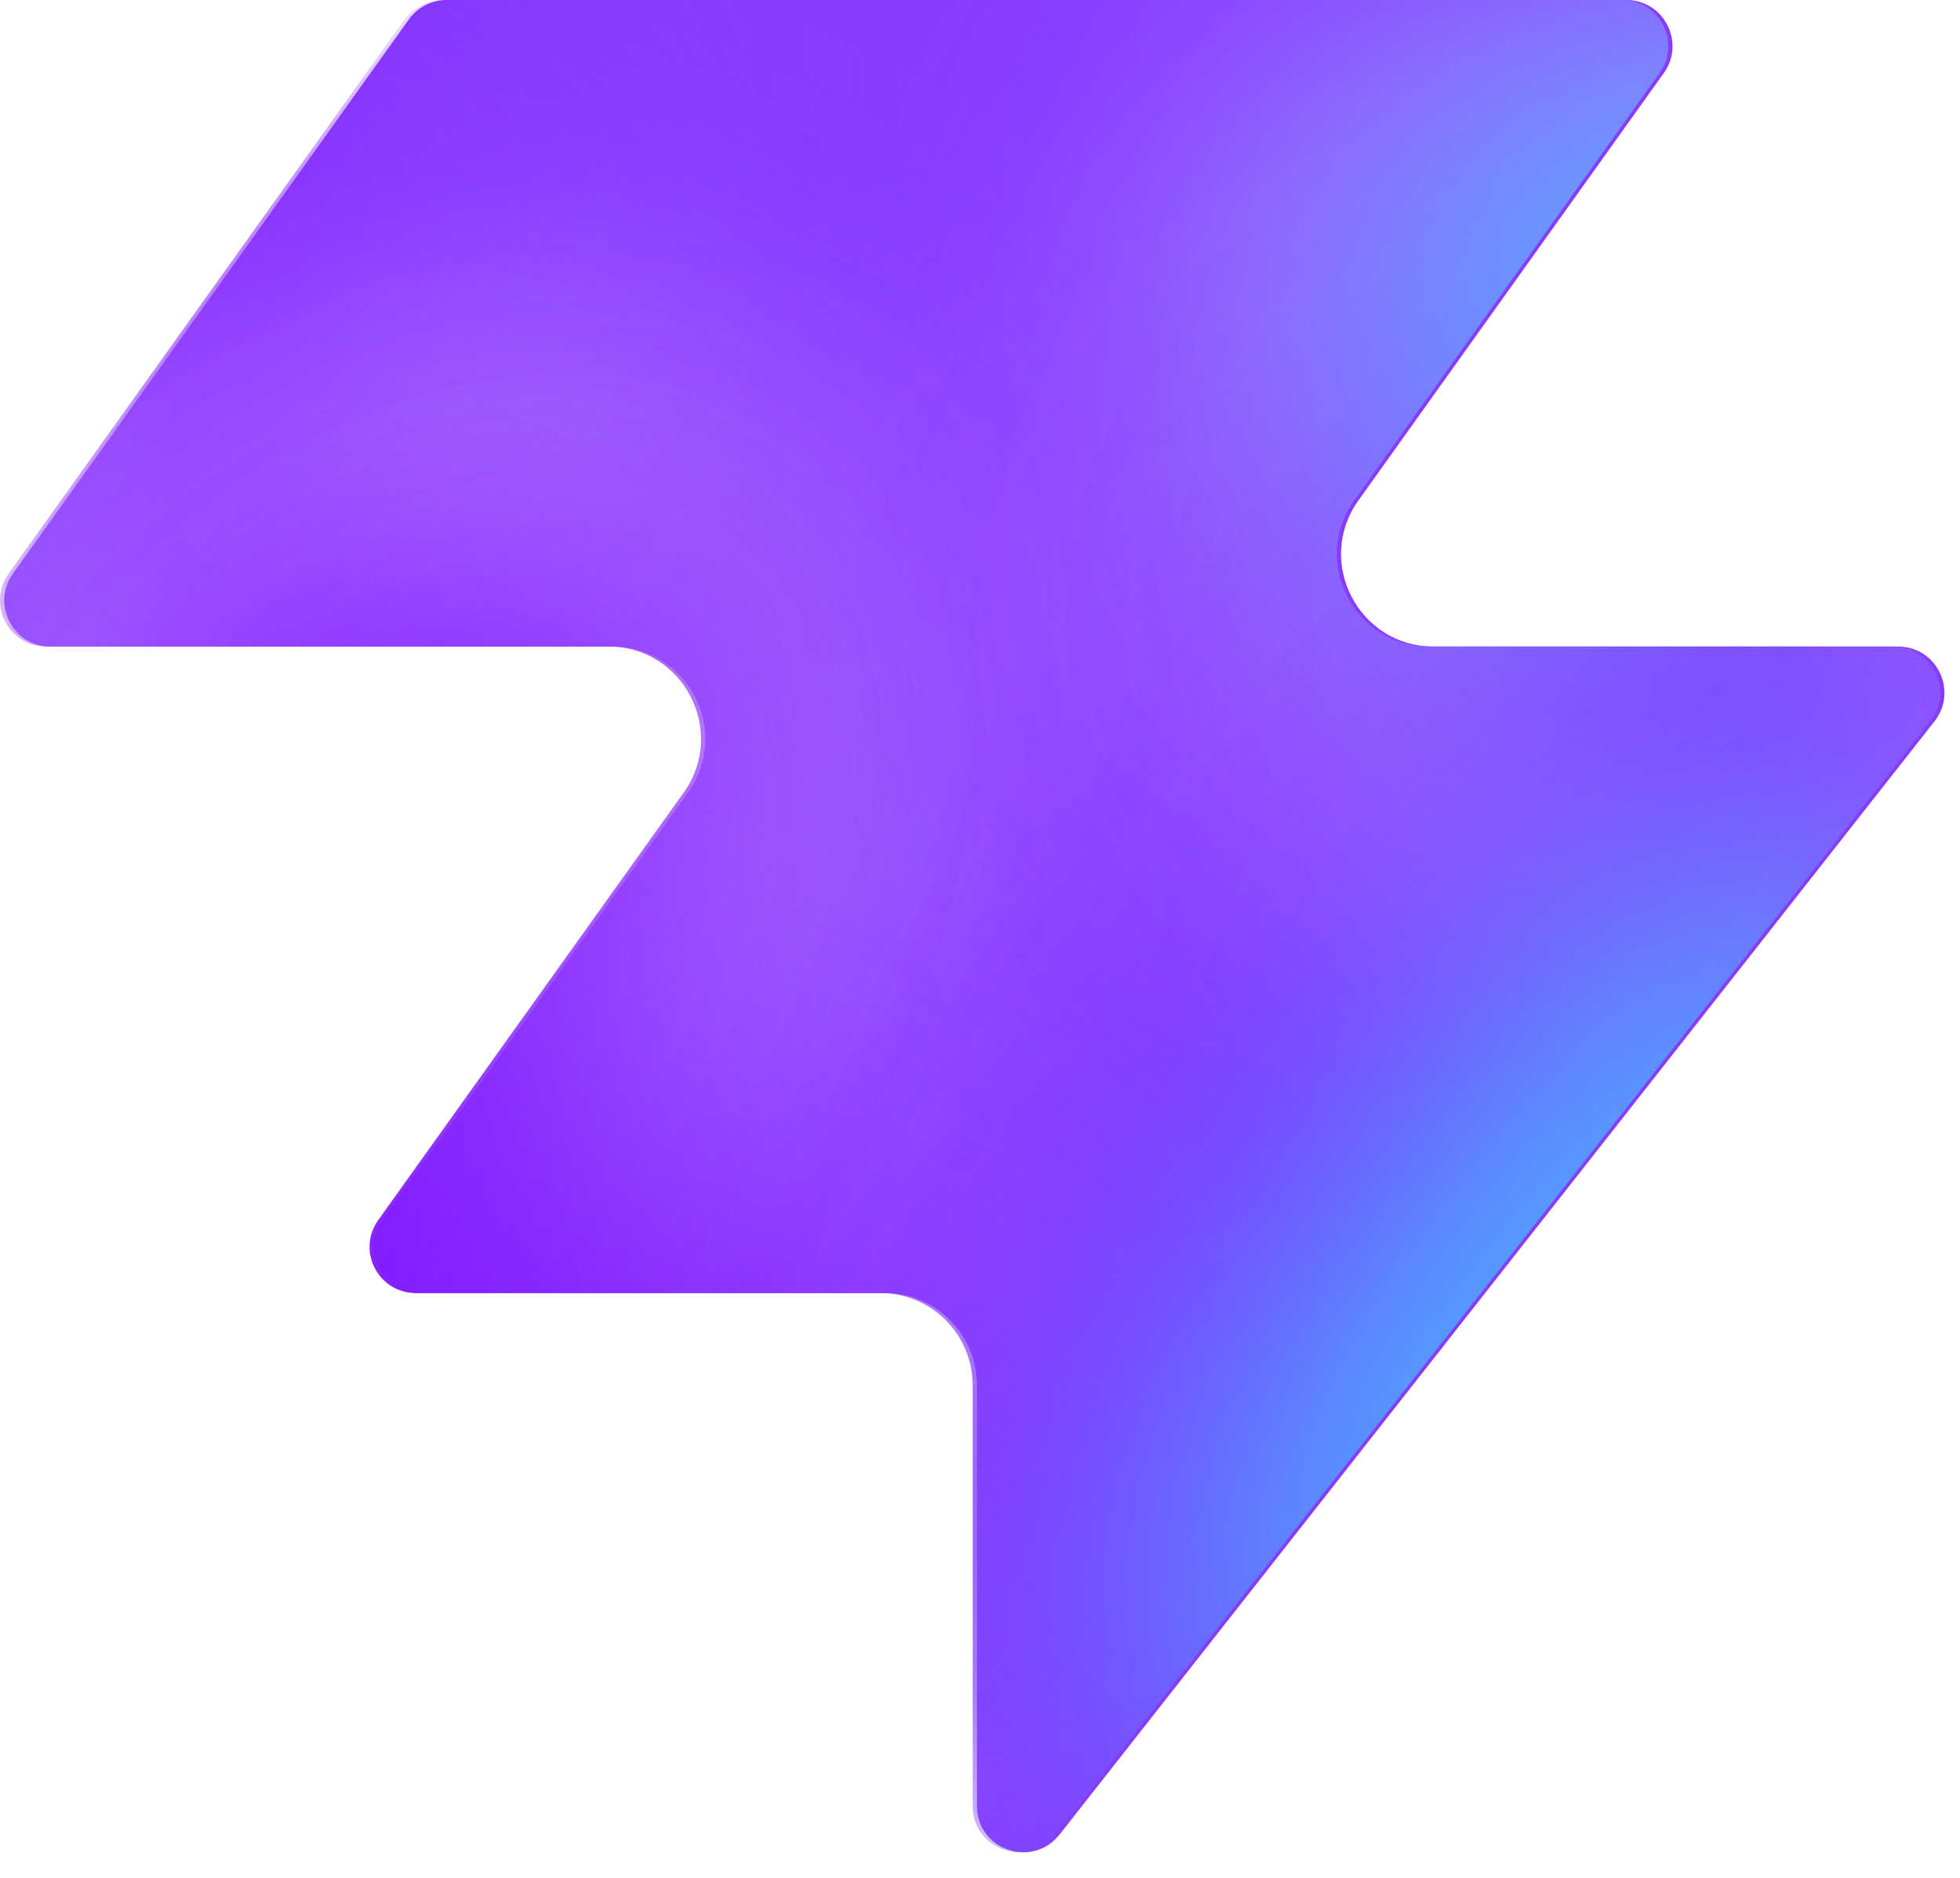
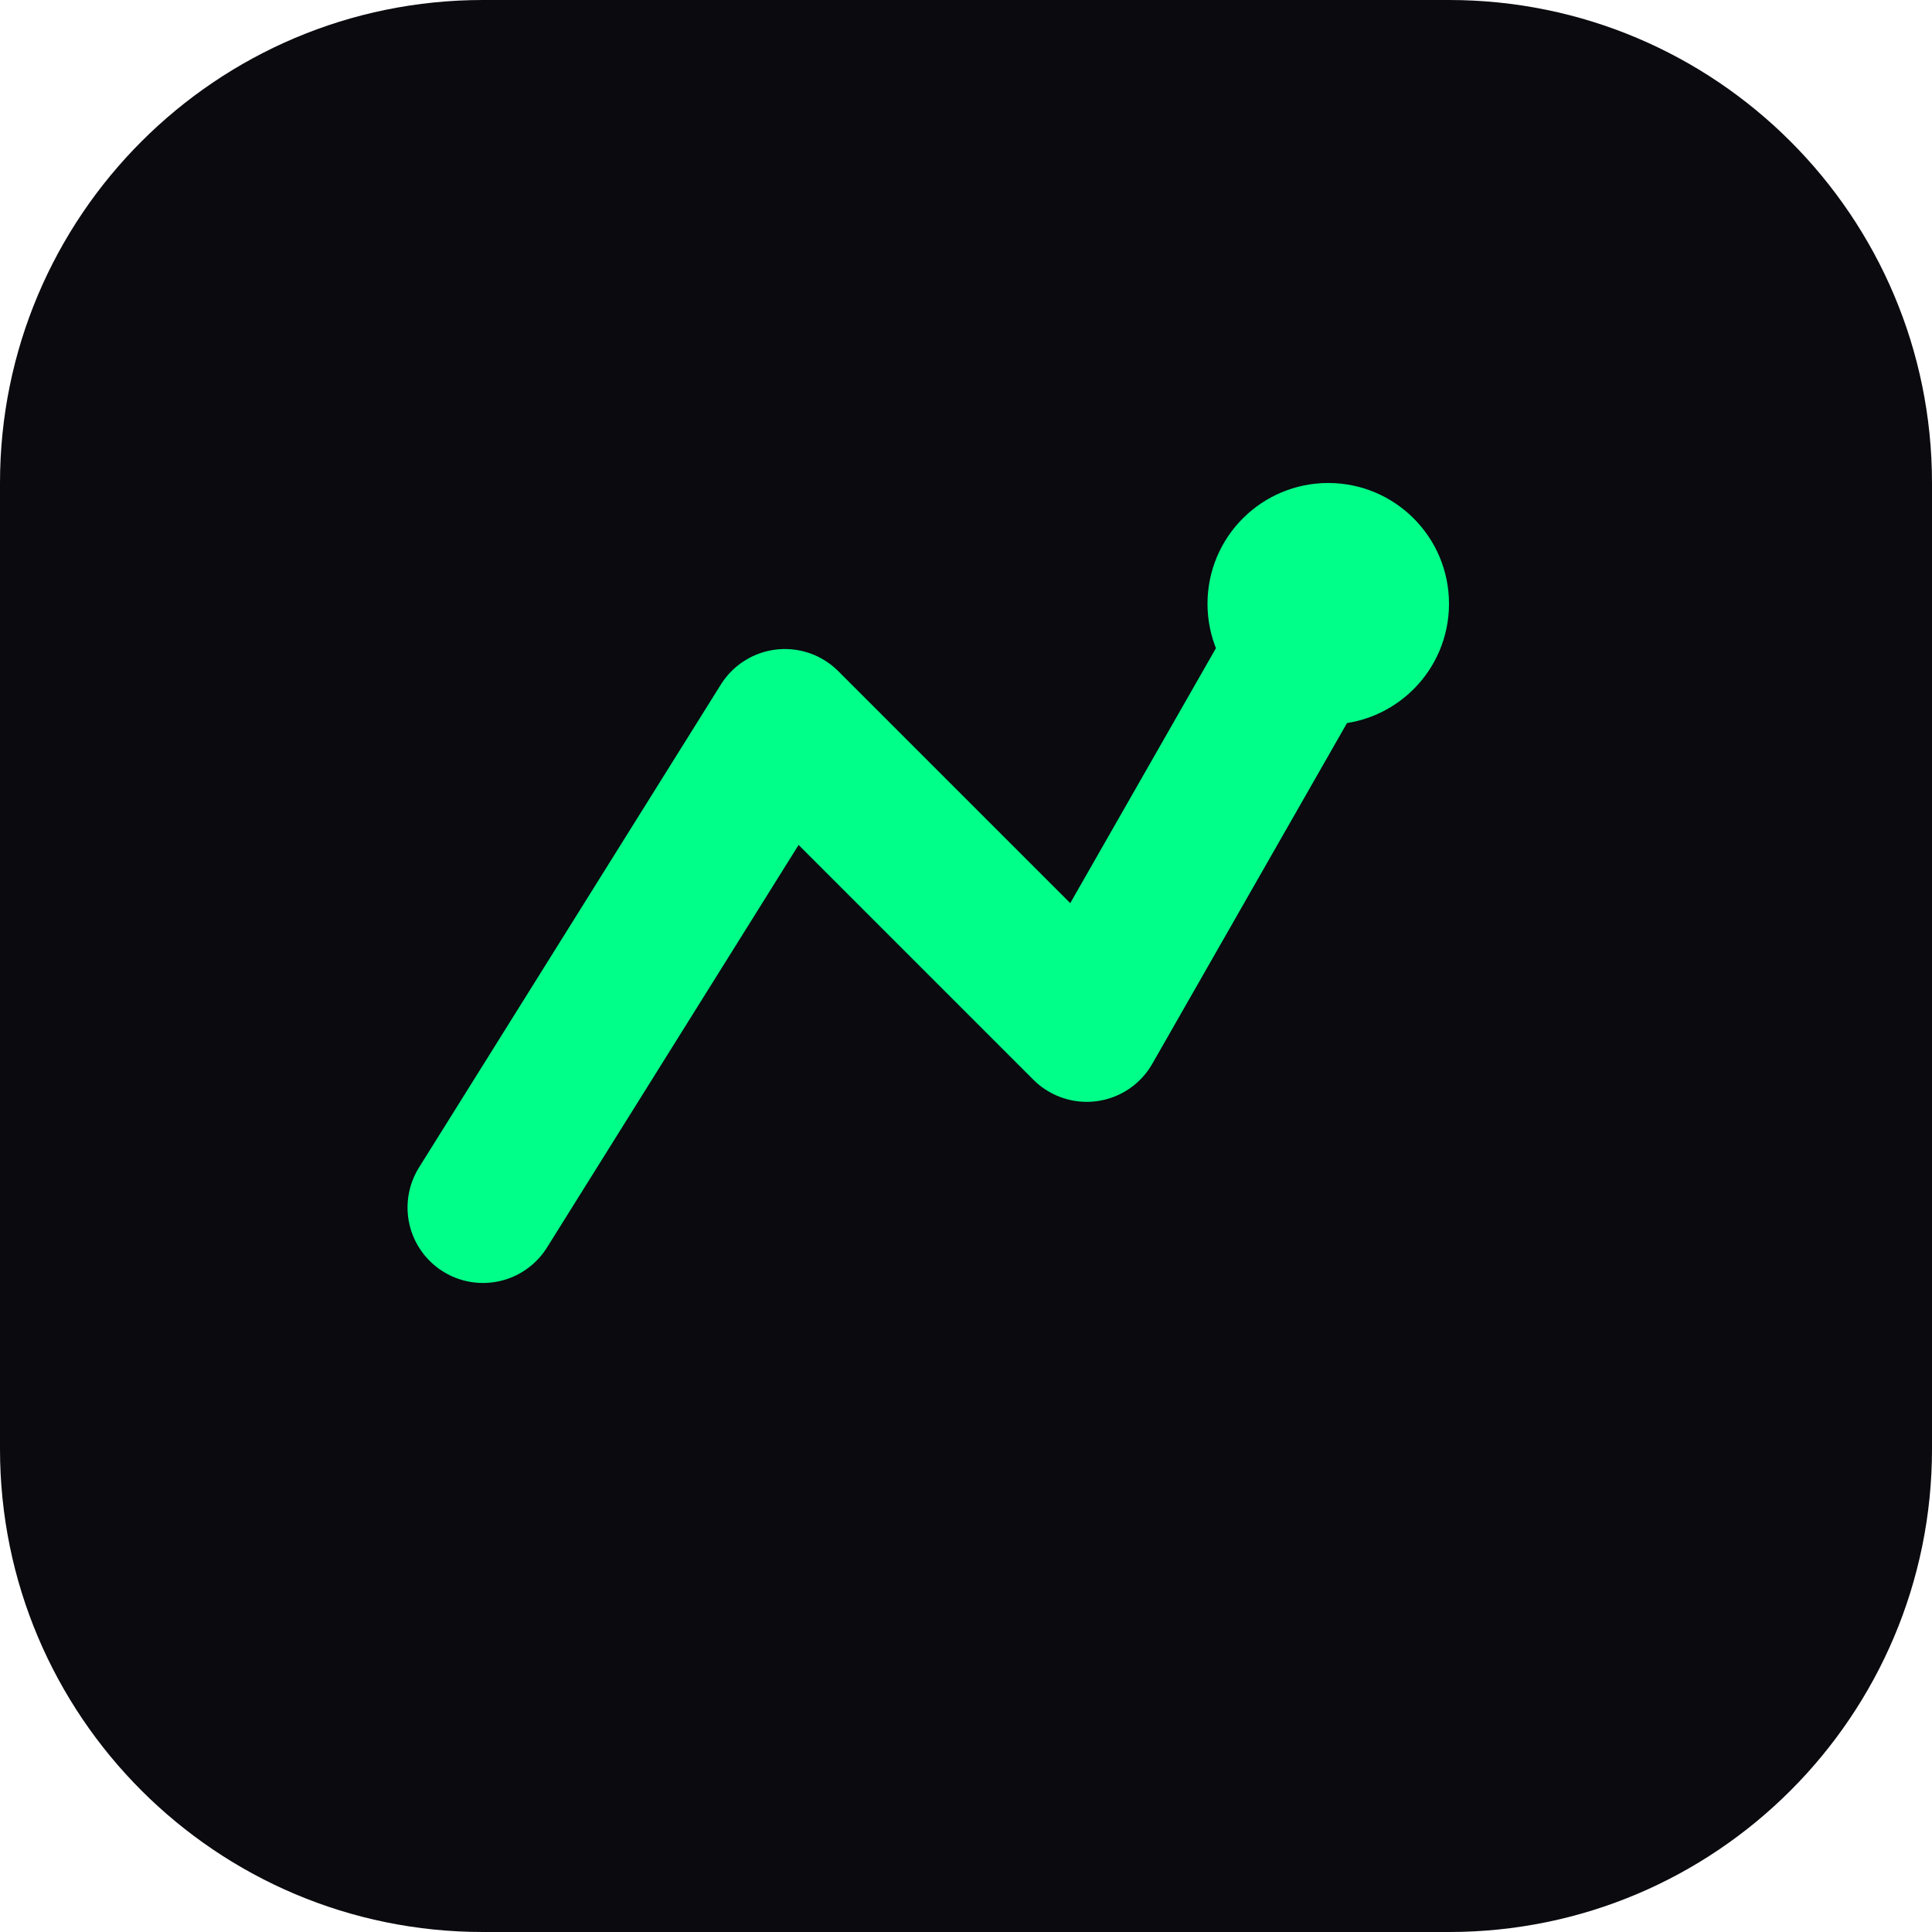
- <svg xmlns="http://www.w3.org/2000/svg" width="48" height="46" fill="none" viewBox="0 0 48 46">
-   <path fill="#863bff" d="M25.946 44.938c-.664.845-2.021.375-2.021-.698V33.937a2.26 2.26 0 0 0-2.262-2.262H10.287c-.92 0-1.456-1.04-.92-1.788l7.48-10.471c1.07-1.497 0-3.578-1.842-3.578H1.237c-.92 0-1.456-1.04-.92-1.788L10.013.474c.214-.297.556-.474.92-.474h28.894c.92 0 1.456 1.04.92 1.788l-7.48 10.471c-1.07 1.498 0 3.579 1.842 3.579h11.377c.943 0 1.473 1.088.89 1.83L25.947 44.94z" style="fill:#863bff;fill:color(display-p3 .525 .23 1);fill-opacity:1" />
-   <mask id="a" width="48" height="46" x="0" y="0" maskUnits="userSpaceOnUse" style="mask-type:alpha">
-     <path fill="#000" d="M25.842 44.938c-.664.844-2.021.375-2.021-.698V33.937a2.26 2.26 0 0 0-2.262-2.262H10.183c-.92 0-1.456-1.04-.92-1.788l7.48-10.471c1.07-1.498 0-3.579-1.842-3.579H1.133c-.92 0-1.456-1.04-.92-1.787L9.91.473c.214-.297.556-.474.92-.474h28.894c.92 0 1.456 1.04.92 1.788l-7.48 10.471c-1.07 1.498 0 3.578 1.842 3.578h11.377c.943 0 1.473 1.088.89 1.832L25.843 44.94z" style="fill:#000;fill-opacity:1" />
-   </mask>
-   <g mask="url(#a)">
-     <g filter="url(#b)">
-       <ellipse cx="5.508" cy="14.704" fill="#ede6ff" rx="5.508" ry="14.704" style="fill:#ede6ff;fill:color(display-p3 .927 .903 1);fill-opacity:1" transform="matrix(.00324 1 1 -.00324 -4.47 31.516)" />
-     </g>
-     <g filter="url(#c)">
-       <ellipse cx="10.399" cy="29.851" fill="#ede6ff" rx="10.399" ry="29.851" style="fill:#ede6ff;fill:color(display-p3 .927 .903 1);fill-opacity:1" transform="matrix(.00324 1 1 -.00324 -39.328 7.883)" />
-     </g>
-     <g filter="url(#d)">
-       <ellipse cx="5.508" cy="30.487" fill="#7e14ff" rx="5.508" ry="30.487" style="fill:#7e14ff;fill:color(display-p3 .492 .077 1);fill-opacity:1" transform="rotate(89.814 -25.913 -14.639)scale(1 -1)" />
-     </g>
-     <g filter="url(#e)">
-       <ellipse cx="5.508" cy="30.599" fill="#7e14ff" rx="5.508" ry="30.599" style="fill:#7e14ff;fill:color(display-p3 .492 .077 1);fill-opacity:1" transform="rotate(89.814 -32.644 -3.334)scale(1 -1)" />
-     </g>
-     <g filter="url(#f)">
-       <ellipse cx="5.508" cy="30.599" fill="#7e14ff" rx="5.508" ry="30.599" style="fill:#7e14ff;fill:color(display-p3 .492 .077 1);fill-opacity:1" transform="matrix(.00324 1 1 -.00324 -34.34 30.47)" />
-     </g>
-     <g filter="url(#g)">
-       <ellipse cx="14.072" cy="22.078" fill="#ede6ff" rx="14.072" ry="22.078" style="fill:#ede6ff;fill:color(display-p3 .927 .903 1);fill-opacity:1" transform="rotate(93.35 24.506 48.493)scale(-1 1)" />
-     </g>
-     <g filter="url(#h)">
-       <ellipse cx="3.47" cy="21.501" fill="#7e14ff" rx="3.47" ry="21.501" style="fill:#7e14ff;fill:color(display-p3 .492 .077 1);fill-opacity:1" transform="rotate(89.009 28.708 47.59)scale(-1 1)" />
-     </g>
-     <g filter="url(#i)">
-       <ellipse cx="3.47" cy="21.501" fill="#7e14ff" rx="3.47" ry="21.501" style="fill:#7e14ff;fill:color(display-p3 .492 .077 1);fill-opacity:1" transform="rotate(89.009 28.708 47.59)scale(-1 1)" />
-     </g>
-     <g filter="url(#j)">
-       <ellipse cx=".387" cy="8.972" fill="#7e14ff" rx="4.407" ry="29.108" style="fill:#7e14ff;fill:color(display-p3 .492 .077 1);fill-opacity:1" transform="rotate(39.51 .387 8.972)" />
-     </g>
-     <g filter="url(#k)">
-       <ellipse cx="47.523" cy="-6.092" fill="#7e14ff" rx="4.407" ry="29.108" style="fill:#7e14ff;fill:color(display-p3 .492 .077 1);fill-opacity:1" transform="rotate(37.892 47.523 -6.092)" />
-     </g>
-     <g filter="url(#l)">
-       <ellipse cx="41.412" cy="6.333" fill="#47bfff" rx="5.971" ry="9.665" style="fill:#47bfff;fill:color(display-p3 .28 .748 1);fill-opacity:1" transform="rotate(37.892 41.412 6.333)" />
-     </g>
-     <g filter="url(#m)">
-       <ellipse cx="-1.879" cy="38.332" fill="#7e14ff" rx="4.407" ry="29.108" style="fill:#7e14ff;fill:color(display-p3 .492 .077 1);fill-opacity:1" transform="rotate(37.892 -1.88 38.332)" />
-     </g>
-     <g filter="url(#n)">
-       <ellipse cx="-1.879" cy="38.332" fill="#7e14ff" rx="4.407" ry="29.108" style="fill:#7e14ff;fill:color(display-p3 .492 .077 1);fill-opacity:1" transform="rotate(37.892 -1.88 38.332)" />
-     </g>
-     <g filter="url(#o)">
-       <ellipse cx="35.651" cy="29.907" fill="#7e14ff" rx="4.407" ry="29.108" style="fill:#7e14ff;fill:color(display-p3 .492 .077 1);fill-opacity:1" transform="rotate(37.892 35.651 29.907)" />
-     </g>
-     <g filter="url(#p)">
-       <ellipse cx="38.418" cy="32.4" fill="#47bfff" rx="5.971" ry="15.297" style="fill:#47bfff;fill:color(display-p3 .28 .748 1);fill-opacity:1" transform="rotate(37.892 38.418 32.4)" />
-     </g>
-   </g>
-   <defs>
-     <filter id="b" width="60.045" height="41.654" x="-19.77" y="16.149" color-interpolation-filters="sRGB" filterUnits="userSpaceOnUse">
-       <feFlood flood-opacity="0" result="BackgroundImageFix" />
-       <feBlend in="SourceGraphic" in2="BackgroundImageFix" result="shape" />
-       <feGaussianBlur result="effect1_foregroundBlur_2002_17158" stdDeviation="7.659" />
-     </filter>
-     <filter id="c" width="90.34" height="51.437" x="-54.613" y="-7.533" color-interpolation-filters="sRGB" filterUnits="userSpaceOnUse">
-       <feFlood flood-opacity="0" result="BackgroundImageFix" />
-       <feBlend in="SourceGraphic" in2="BackgroundImageFix" result="shape" />
-       <feGaussianBlur result="effect1_foregroundBlur_2002_17158" stdDeviation="7.659" />
-     </filter>
-     <filter id="d" width="79.355" height="29.4" x="-49.64" y="2.03" color-interpolation-filters="sRGB" filterUnits="userSpaceOnUse">
-       <feFlood flood-opacity="0" result="BackgroundImageFix" />
-       <feBlend in="SourceGraphic" in2="BackgroundImageFix" result="shape" />
-       <feGaussianBlur result="effect1_foregroundBlur_2002_17158" stdDeviation="4.596" />
-     </filter>
-     <filter id="e" width="79.579" height="29.4" x="-45.045" y="20.029" color-interpolation-filters="sRGB" filterUnits="userSpaceOnUse">
-       <feFlood flood-opacity="0" result="BackgroundImageFix" />
-       <feBlend in="SourceGraphic" in2="BackgroundImageFix" result="shape" />
-       <feGaussianBlur result="effect1_foregroundBlur_2002_17158" stdDeviation="4.596" />
-     </filter>
-     <filter id="f" width="79.579" height="29.4" x="-43.513" y="21.178" color-interpolation-filters="sRGB" filterUnits="userSpaceOnUse">
-       <feFlood flood-opacity="0" result="BackgroundImageFix" />
-       <feBlend in="SourceGraphic" in2="BackgroundImageFix" result="shape" />
-       <feGaussianBlur result="effect1_foregroundBlur_2002_17158" stdDeviation="4.596" />
-     </filter>
-     <filter id="g" width="74.749" height="58.852" x="15.756" y="-17.901" color-interpolation-filters="sRGB" filterUnits="userSpaceOnUse">
-       <feFlood flood-opacity="0" result="BackgroundImageFix" />
-       <feBlend in="SourceGraphic" in2="BackgroundImageFix" result="shape" />
-       <feGaussianBlur result="effect1_foregroundBlur_2002_17158" stdDeviation="7.659" />
-     </filter>
-     <filter id="h" width="61.377" height="25.362" x="23.548" y="2.284" color-interpolation-filters="sRGB" filterUnits="userSpaceOnUse">
-       <feFlood flood-opacity="0" result="BackgroundImageFix" />
-       <feBlend in="SourceGraphic" in2="BackgroundImageFix" result="shape" />
-       <feGaussianBlur result="effect1_foregroundBlur_2002_17158" stdDeviation="4.596" />
-     </filter>
-     <filter id="i" width="61.377" height="25.362" x="23.548" y="2.284" color-interpolation-filters="sRGB" filterUnits="userSpaceOnUse">
-       <feFlood flood-opacity="0" result="BackgroundImageFix" />
-       <feBlend in="SourceGraphic" in2="BackgroundImageFix" result="shape" />
-       <feGaussianBlur result="effect1_foregroundBlur_2002_17158" stdDeviation="4.596" />
-     </filter>
-     <filter id="j" width="56.045" height="63.649" x="-27.636" y="-22.853" color-interpolation-filters="sRGB" filterUnits="userSpaceOnUse">
-       <feFlood flood-opacity="0" result="BackgroundImageFix" />
-       <feBlend in="SourceGraphic" in2="BackgroundImageFix" result="shape" />
-       <feGaussianBlur result="effect1_foregroundBlur_2002_17158" stdDeviation="4.596" />
-     </filter>
-     <filter id="k" width="54.814" height="64.646" x="20.116" y="-38.415" color-interpolation-filters="sRGB" filterUnits="userSpaceOnUse">
-       <feFlood flood-opacity="0" result="BackgroundImageFix" />
-       <feBlend in="SourceGraphic" in2="BackgroundImageFix" result="shape" />
-       <feGaussianBlur result="effect1_foregroundBlur_2002_17158" stdDeviation="4.596" />
-     </filter>
-     <filter id="l" width="33.541" height="35.313" x="24.641" y="-11.323" color-interpolation-filters="sRGB" filterUnits="userSpaceOnUse">
-       <feFlood flood-opacity="0" result="BackgroundImageFix" />
-       <feBlend in="SourceGraphic" in2="BackgroundImageFix" result="shape" />
-       <feGaussianBlur result="effect1_foregroundBlur_2002_17158" stdDeviation="4.596" />
-     </filter>
-     <filter id="m" width="54.814" height="64.646" x="-29.286" y="6.009" color-interpolation-filters="sRGB" filterUnits="userSpaceOnUse">
-       <feFlood flood-opacity="0" result="BackgroundImageFix" />
-       <feBlend in="SourceGraphic" in2="BackgroundImageFix" result="shape" />
-       <feGaussianBlur result="effect1_foregroundBlur_2002_17158" stdDeviation="4.596" />
-     </filter>
-     <filter id="n" width="54.814" height="64.646" x="-29.286" y="6.009" color-interpolation-filters="sRGB" filterUnits="userSpaceOnUse">
-       <feFlood flood-opacity="0" result="BackgroundImageFix" />
-       <feBlend in="SourceGraphic" in2="BackgroundImageFix" result="shape" />
-       <feGaussianBlur result="effect1_foregroundBlur_2002_17158" stdDeviation="4.596" />
-     </filter>
-     <filter id="o" width="54.814" height="64.646" x="8.244" y="-2.416" color-interpolation-filters="sRGB" filterUnits="userSpaceOnUse">
-       <feFlood flood-opacity="0" result="BackgroundImageFix" />
-       <feBlend in="SourceGraphic" in2="BackgroundImageFix" result="shape" />
-       <feGaussianBlur result="effect1_foregroundBlur_2002_17158" stdDeviation="4.596" />
-     </filter>
-     <filter id="p" width="39.409" height="43.623" x="18.713" y="10.588" color-interpolation-filters="sRGB" filterUnits="userSpaceOnUse">
-       <feFlood flood-opacity="0" result="BackgroundImageFix" />
-       <feBlend in="SourceGraphic" in2="BackgroundImageFix" result="shape" />
-       <feGaussianBlur result="effect1_foregroundBlur_2002_17158" stdDeviation="4.596" />
-     </filter>
-   </defs>
+ <svg xmlns="http://www.w3.org/2000/svg" viewBox="0 0 32 32" fill="none">
+   <rect width="32" height="32" rx="8" fill="#0a0a0f" />
+   <path d="M8 20 L13 12 L18 17 L22 10" stroke="#00ff88" stroke-width="2.5" stroke-linecap="round" stroke-linejoin="round" fill="none" />
+   <circle cx="22" cy="10" r="2" fill="#00ff88" />
</svg>
